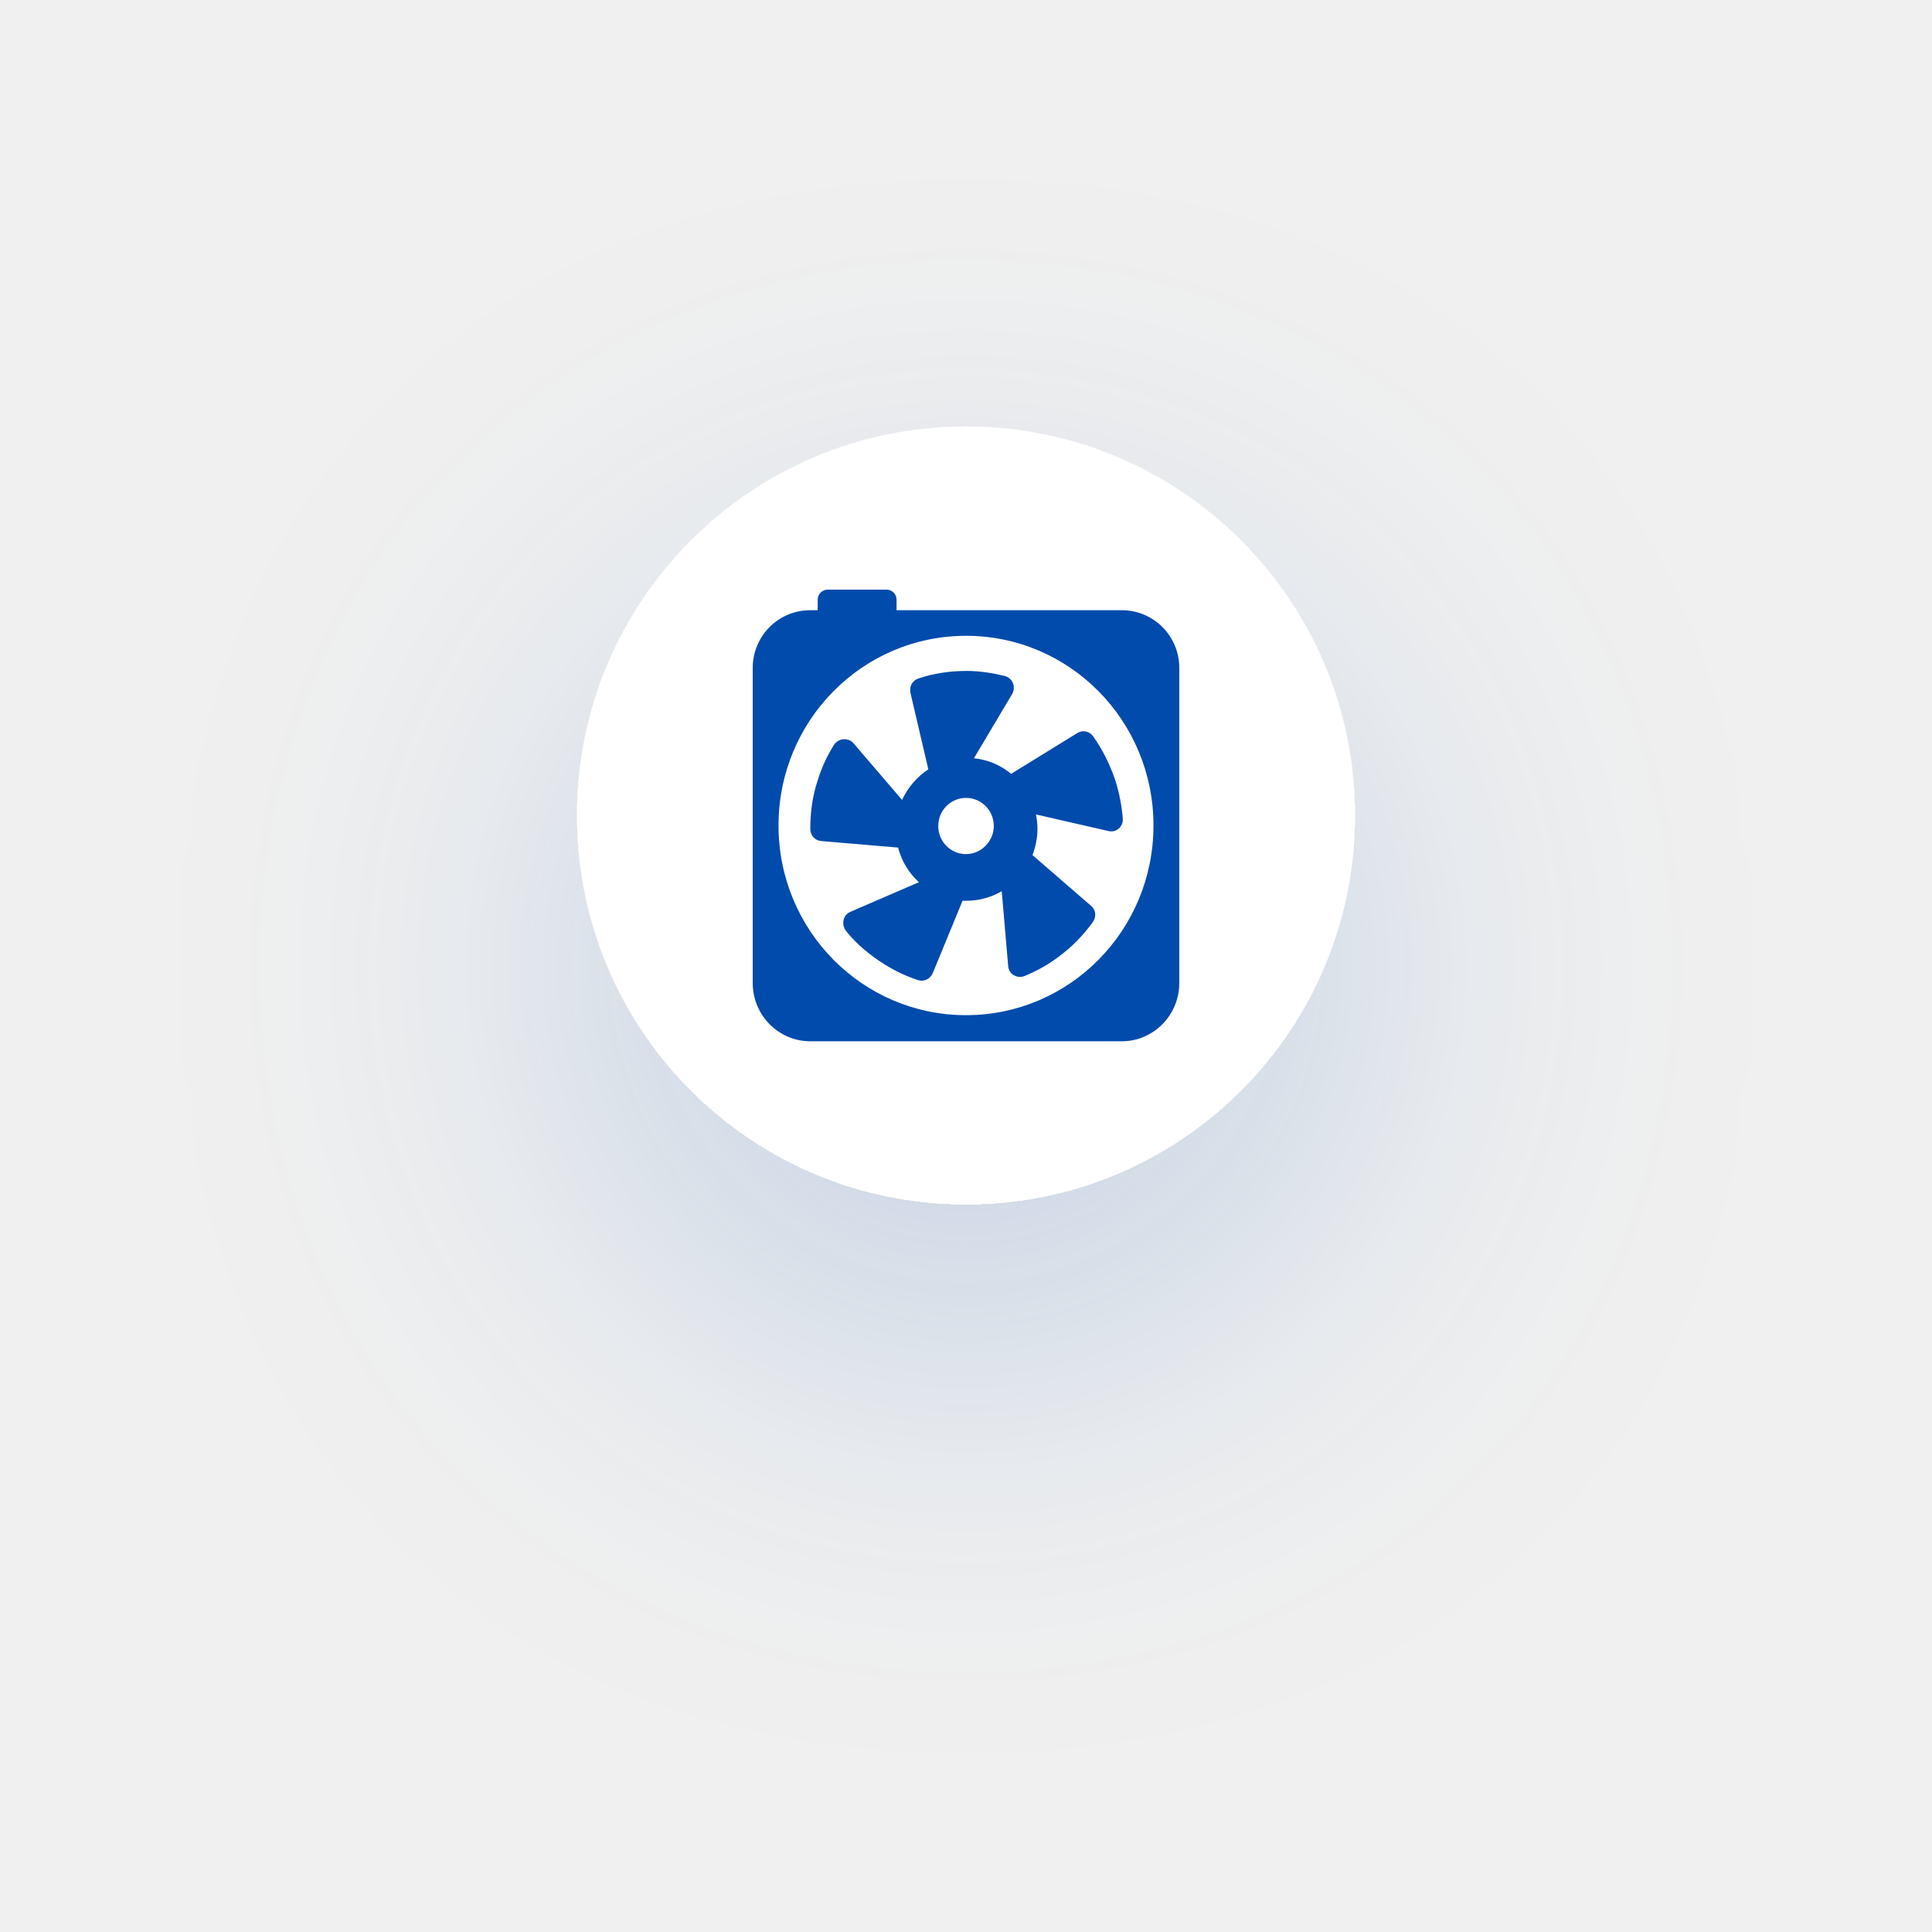
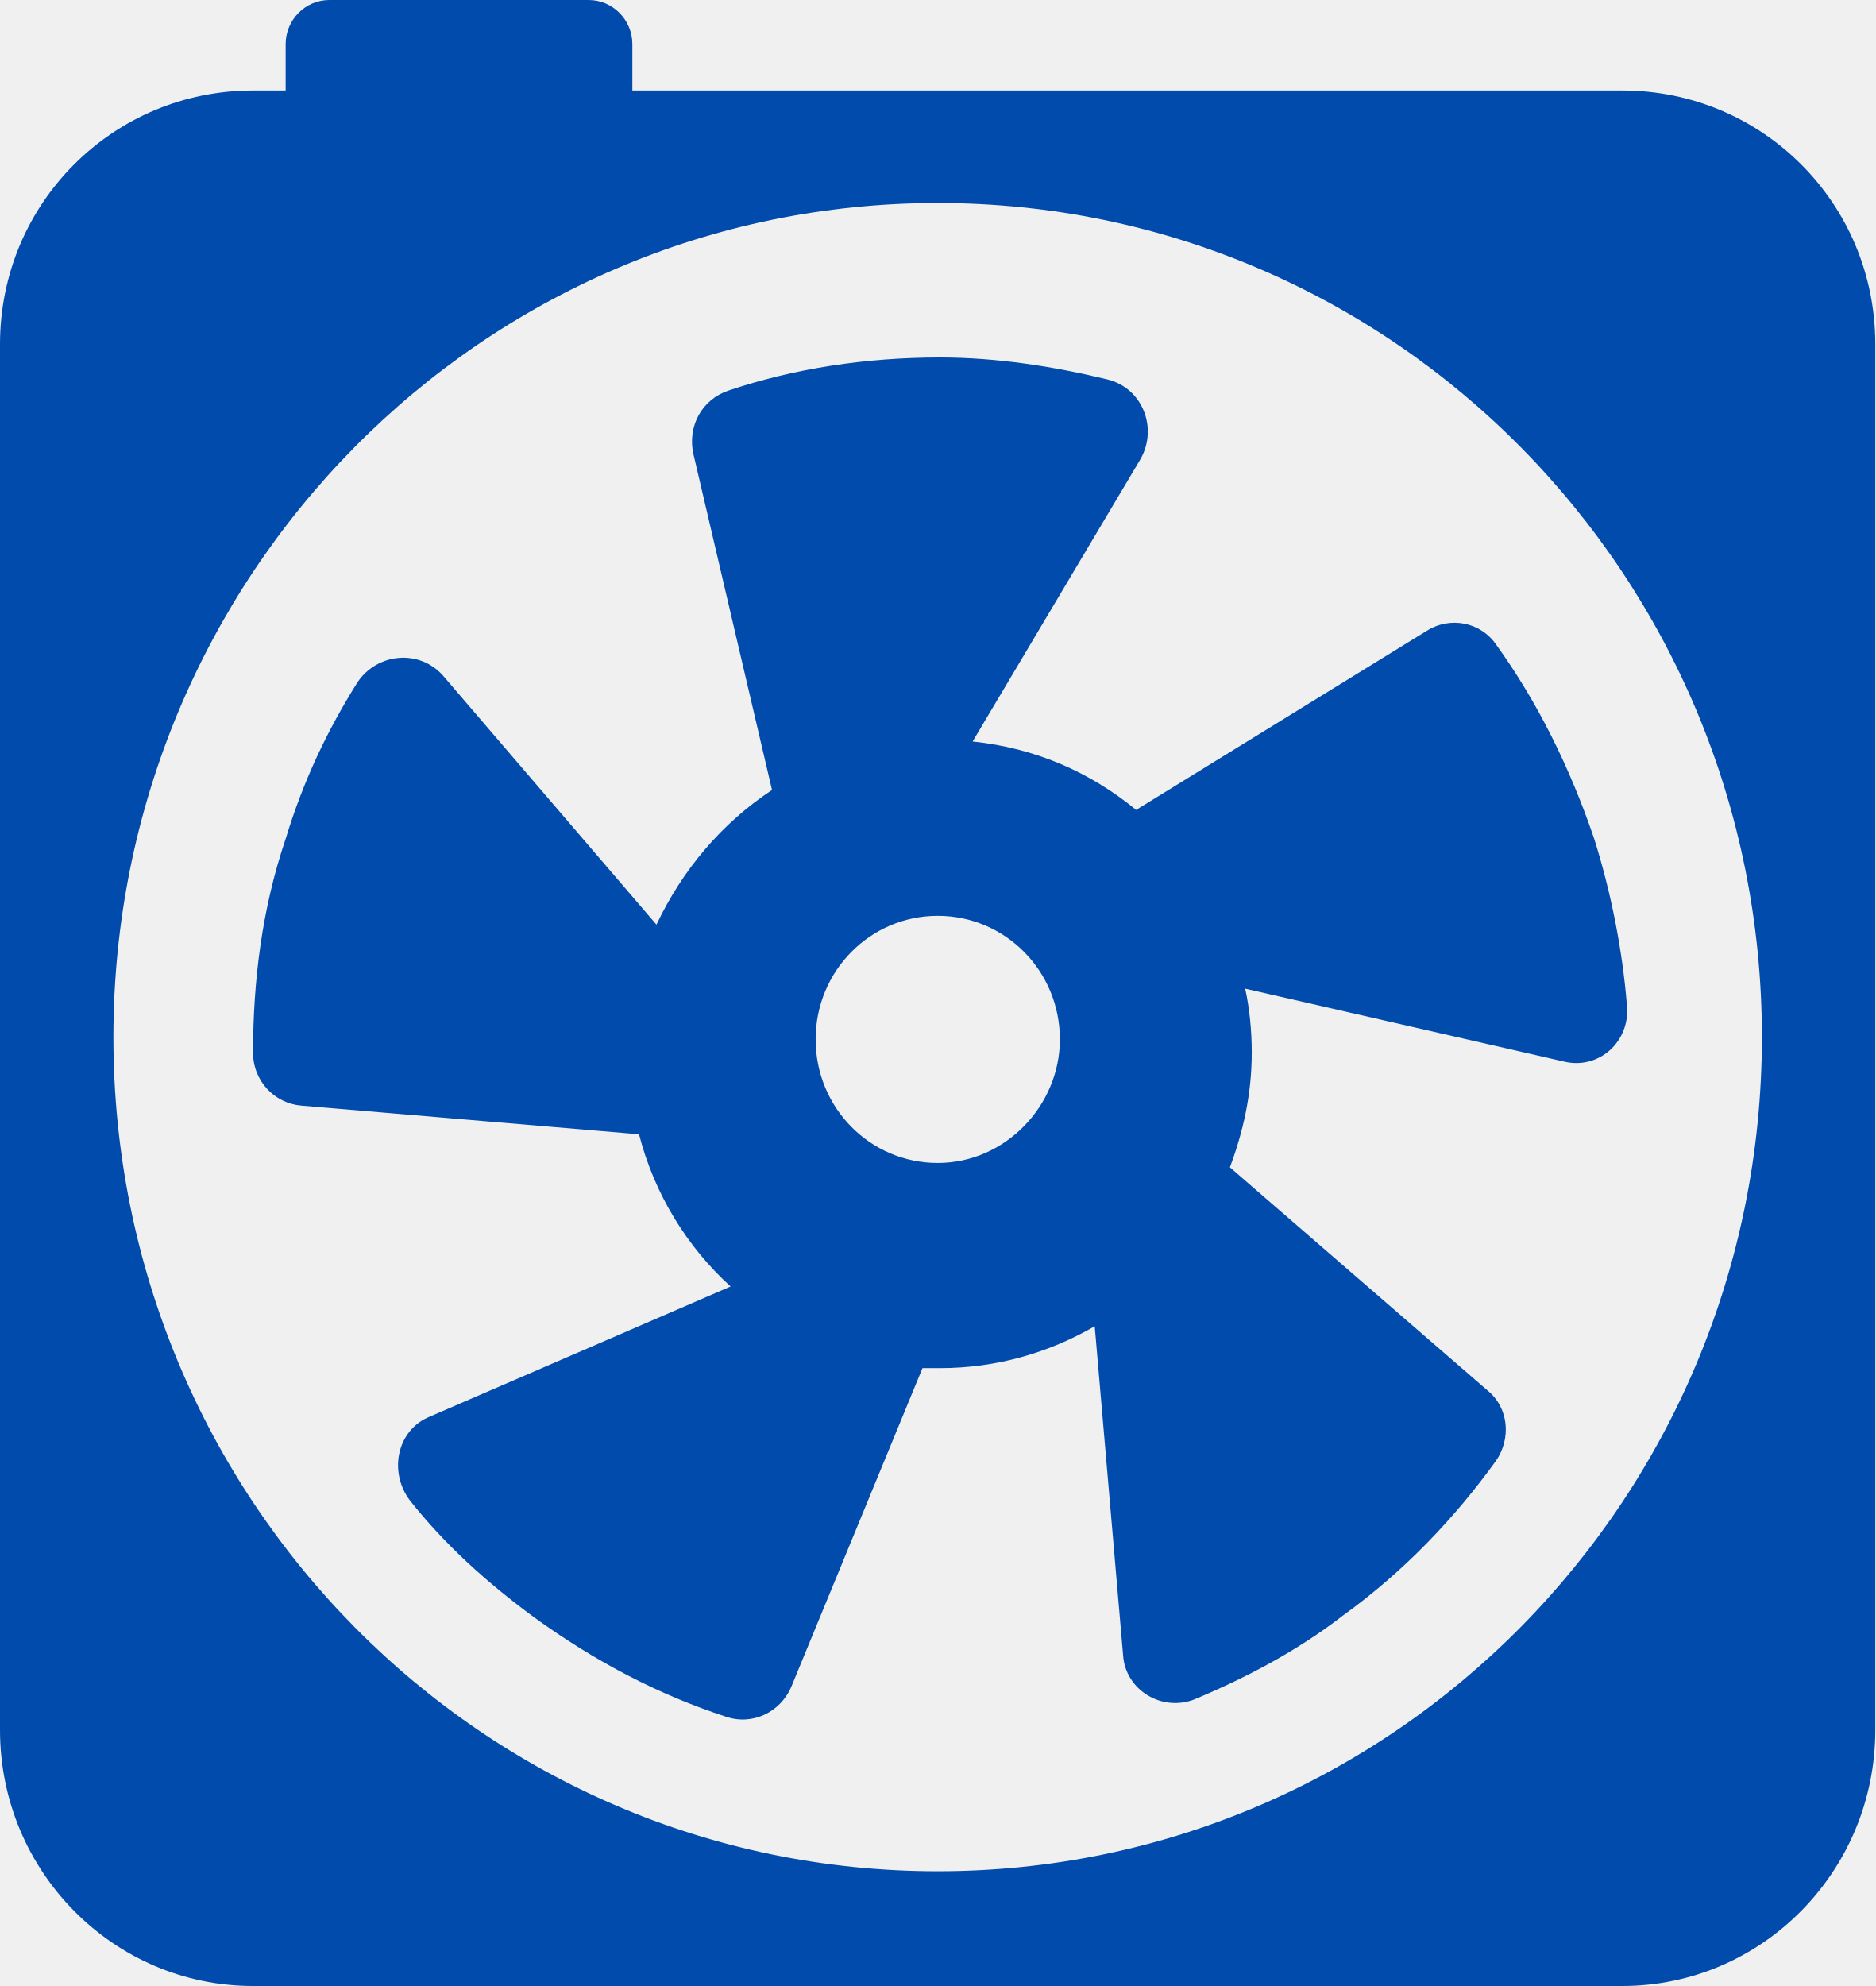
- <svg xmlns="http://www.w3.org/2000/svg" width="154" height="154" viewBox="0 0 154 154" fill="none">
-   <g filter="url(#filter0_d_198_619)">
-     <path d="M77 96C94.121 96 108 82.121 108 65C108 47.879 94.121 34 77 34C59.879 34 46 47.879 46 65C46 82.121 59.879 96 77 96Z" fill="white" />
-   </g>
-   <path d="M89.414 48.64H71.465V47.8C71.465 47.36 71.109 47 70.674 47H65.97C65.535 47 65.179 47.36 65.179 47.8V48.64H64.586C62.056 48.64 60 50.68 60 53.24V78.36C60 80.92 62.056 83 64.586 83H89.414C91.944 83 94 80.92 94 78.36V53.24C94 50.68 91.944 48.64 89.414 48.64ZM77 80.92C68.737 80.92 62.056 74.16 62.056 65.8C62.056 57.44 68.737 50.68 77 50.68C85.263 50.68 91.944 57.44 91.944 65.8C91.944 74.16 85.263 80.92 77 80.92Z" fill="#014BAC" />
-   <path d="M88.902 62.2C88.467 60.92 87.874 59.721 87.123 58.681C86.846 58.281 86.293 58.16 85.858 58.441L80.6 61.681C79.769 61.001 78.781 60.56 77.634 60.441L80.679 55.321C80.995 54.761 80.718 54.041 80.086 53.88C79.097 53.641 78.069 53.48 77.041 53.48C75.697 53.48 74.392 53.681 73.207 54.081C72.732 54.24 72.455 54.721 72.574 55.24L73.997 61.321C73.088 61.92 72.376 62.761 71.902 63.761L68.027 59.24C67.593 58.761 66.841 58.84 66.486 59.361C65.932 60.24 65.497 61.16 65.181 62.2C64.746 63.48 64.588 64.8 64.588 66.081C64.588 66.6 64.983 67.001 65.458 67.04L71.586 67.561C71.862 68.641 72.455 69.6 73.246 70.32L67.79 72.68C67.197 72.921 67.039 73.68 67.434 74.201C68.067 75.001 68.818 75.68 69.688 76.32C70.795 77.121 71.941 77.721 73.167 78.121C73.641 78.281 74.155 78.04 74.353 77.561L76.725 71.8C76.844 71.8 76.923 71.8 77.041 71.8C78.069 71.8 79.018 71.52 79.848 71.04L80.362 77.001C80.402 77.641 81.074 78.04 81.667 77.8C82.616 77.4 83.525 76.921 84.355 76.281C85.462 75.481 86.372 74.52 87.123 73.481C87.4 73.081 87.36 72.52 86.965 72.201L82.299 68.16C82.537 67.52 82.695 66.841 82.695 66.081C82.695 65.68 82.655 65.281 82.576 64.921L88.348 66.24C88.981 66.4 89.574 65.88 89.495 65.201C89.416 64.24 89.218 63.2 88.902 62.2ZM77.002 68.081C75.776 68.081 74.788 67.081 74.788 65.841C74.788 64.6 75.776 63.6 77.002 63.6C78.227 63.6 79.216 64.6 79.216 65.841C79.216 67.04 78.227 68.081 77.002 68.081Z" fill="#014BAC" />
-   <defs>
-     <filter id="filter0_d_198_619" x="0" y="0" width="154" height="154" filterUnits="userSpaceOnUse" color-interpolation-filters="sRGB">
-       <feFlood flood-opacity="0" result="BackgroundImageFix" />
-       <feColorMatrix in="SourceAlpha" type="matrix" values="0 0 0 0 0 0 0 0 0 0 0 0 0 0 0 0 0 0 127 0" result="hardAlpha" />
-       <feOffset dy="12" />
-       <feGaussianBlur stdDeviation="23" />
-       <feComposite in2="hardAlpha" operator="out" />
-       <feColorMatrix type="matrix" values="0 0 0 0 0.004 0 0 0 0 0.294 0 0 0 0 0.675 0 0 0 0.19 0" />
-       <feBlend mode="normal" in2="BackgroundImageFix" result="effect1_dropShadow_198_619" />
-       <feBlend mode="normal" in="SourceGraphic" in2="effect1_dropShadow_198_619" result="shape" />
-     </filter>
-   </defs>
+ <svg xmlns="http://www.w3.org/2000/svg" width="34" height="36" viewBox="0 0 34 36" fill="none">
+   <path d="M29.414 1.64H11.465V0.8C11.465 0.36 11.109 0 10.674 0H5.97C5.535 0 5.179 0.36 5.179 0.8V1.64H4.586C2.056 1.64 0 3.68 0 6.24V31.36C0 33.92 2.056 36 4.586 36H29.414C31.944 36 34 33.92 34 31.36V6.24C34 3.68 31.944 1.64 29.414 1.64ZM17 33.92C8.737 33.92 2.056 27.16 2.056 18.8C2.056 10.44 8.737 3.68 17 3.68C25.263 3.68 31.944 10.44 31.944 18.8C31.944 27.16 25.263 33.92 17 33.92Z" fill="#014BAC" />
+   <path d="M28.902 15.2C28.467 13.921 27.874 12.72 27.123 11.681C26.846 11.28 26.293 11.161 25.858 11.441L20.599 14.681C19.769 14.001 18.781 13.56 17.634 13.441L20.679 8.32C20.995 7.76 20.718 7.04 20.086 6.88C19.097 6.64 18.069 6.48 17.041 6.48C15.697 6.48 14.393 6.68 13.207 7.08C12.732 7.24 12.455 7.72 12.574 8.24L13.997 14.32C13.088 14.921 12.376 15.761 11.902 16.761L8.027 12.241C7.593 11.761 6.841 11.841 6.486 12.361C5.932 13.241 5.497 14.161 5.181 15.2C4.746 16.48 4.588 17.8 4.588 19.081C4.588 19.601 4.983 20 5.458 20.041L11.586 20.561C11.862 21.64 12.455 22.601 13.246 23.32L7.79 25.68C7.197 25.921 7.039 26.68 7.434 27.201C8.067 28 8.818 28.68 9.688 29.32C10.795 30.12 11.941 30.721 13.167 31.12C13.641 31.28 14.155 31.041 14.353 30.561L16.725 24.8C16.844 24.8 16.923 24.8 17.041 24.8C18.069 24.8 19.018 24.52 19.848 24.041L20.362 30C20.402 30.64 21.074 31.041 21.667 30.8C22.616 30.401 23.525 29.921 24.355 29.28C25.462 28.48 26.372 27.52 27.123 26.48C27.399 26.081 27.36 25.52 26.965 25.201L22.299 21.16C22.537 20.52 22.695 19.84 22.695 19.081C22.695 18.68 22.655 18.28 22.576 17.921L28.348 19.241C28.981 19.401 29.574 18.881 29.495 18.201C29.416 17.241 29.218 16.201 28.902 15.2ZM17.002 21.081C15.776 21.081 14.788 20.081 14.788 18.84C14.788 17.601 15.776 16.601 17.002 16.601C18.227 16.601 19.216 17.601 19.216 18.84C19.216 20.041 18.227 21.081 17.002 21.081Z" fill="#014BAC" />
</svg>
